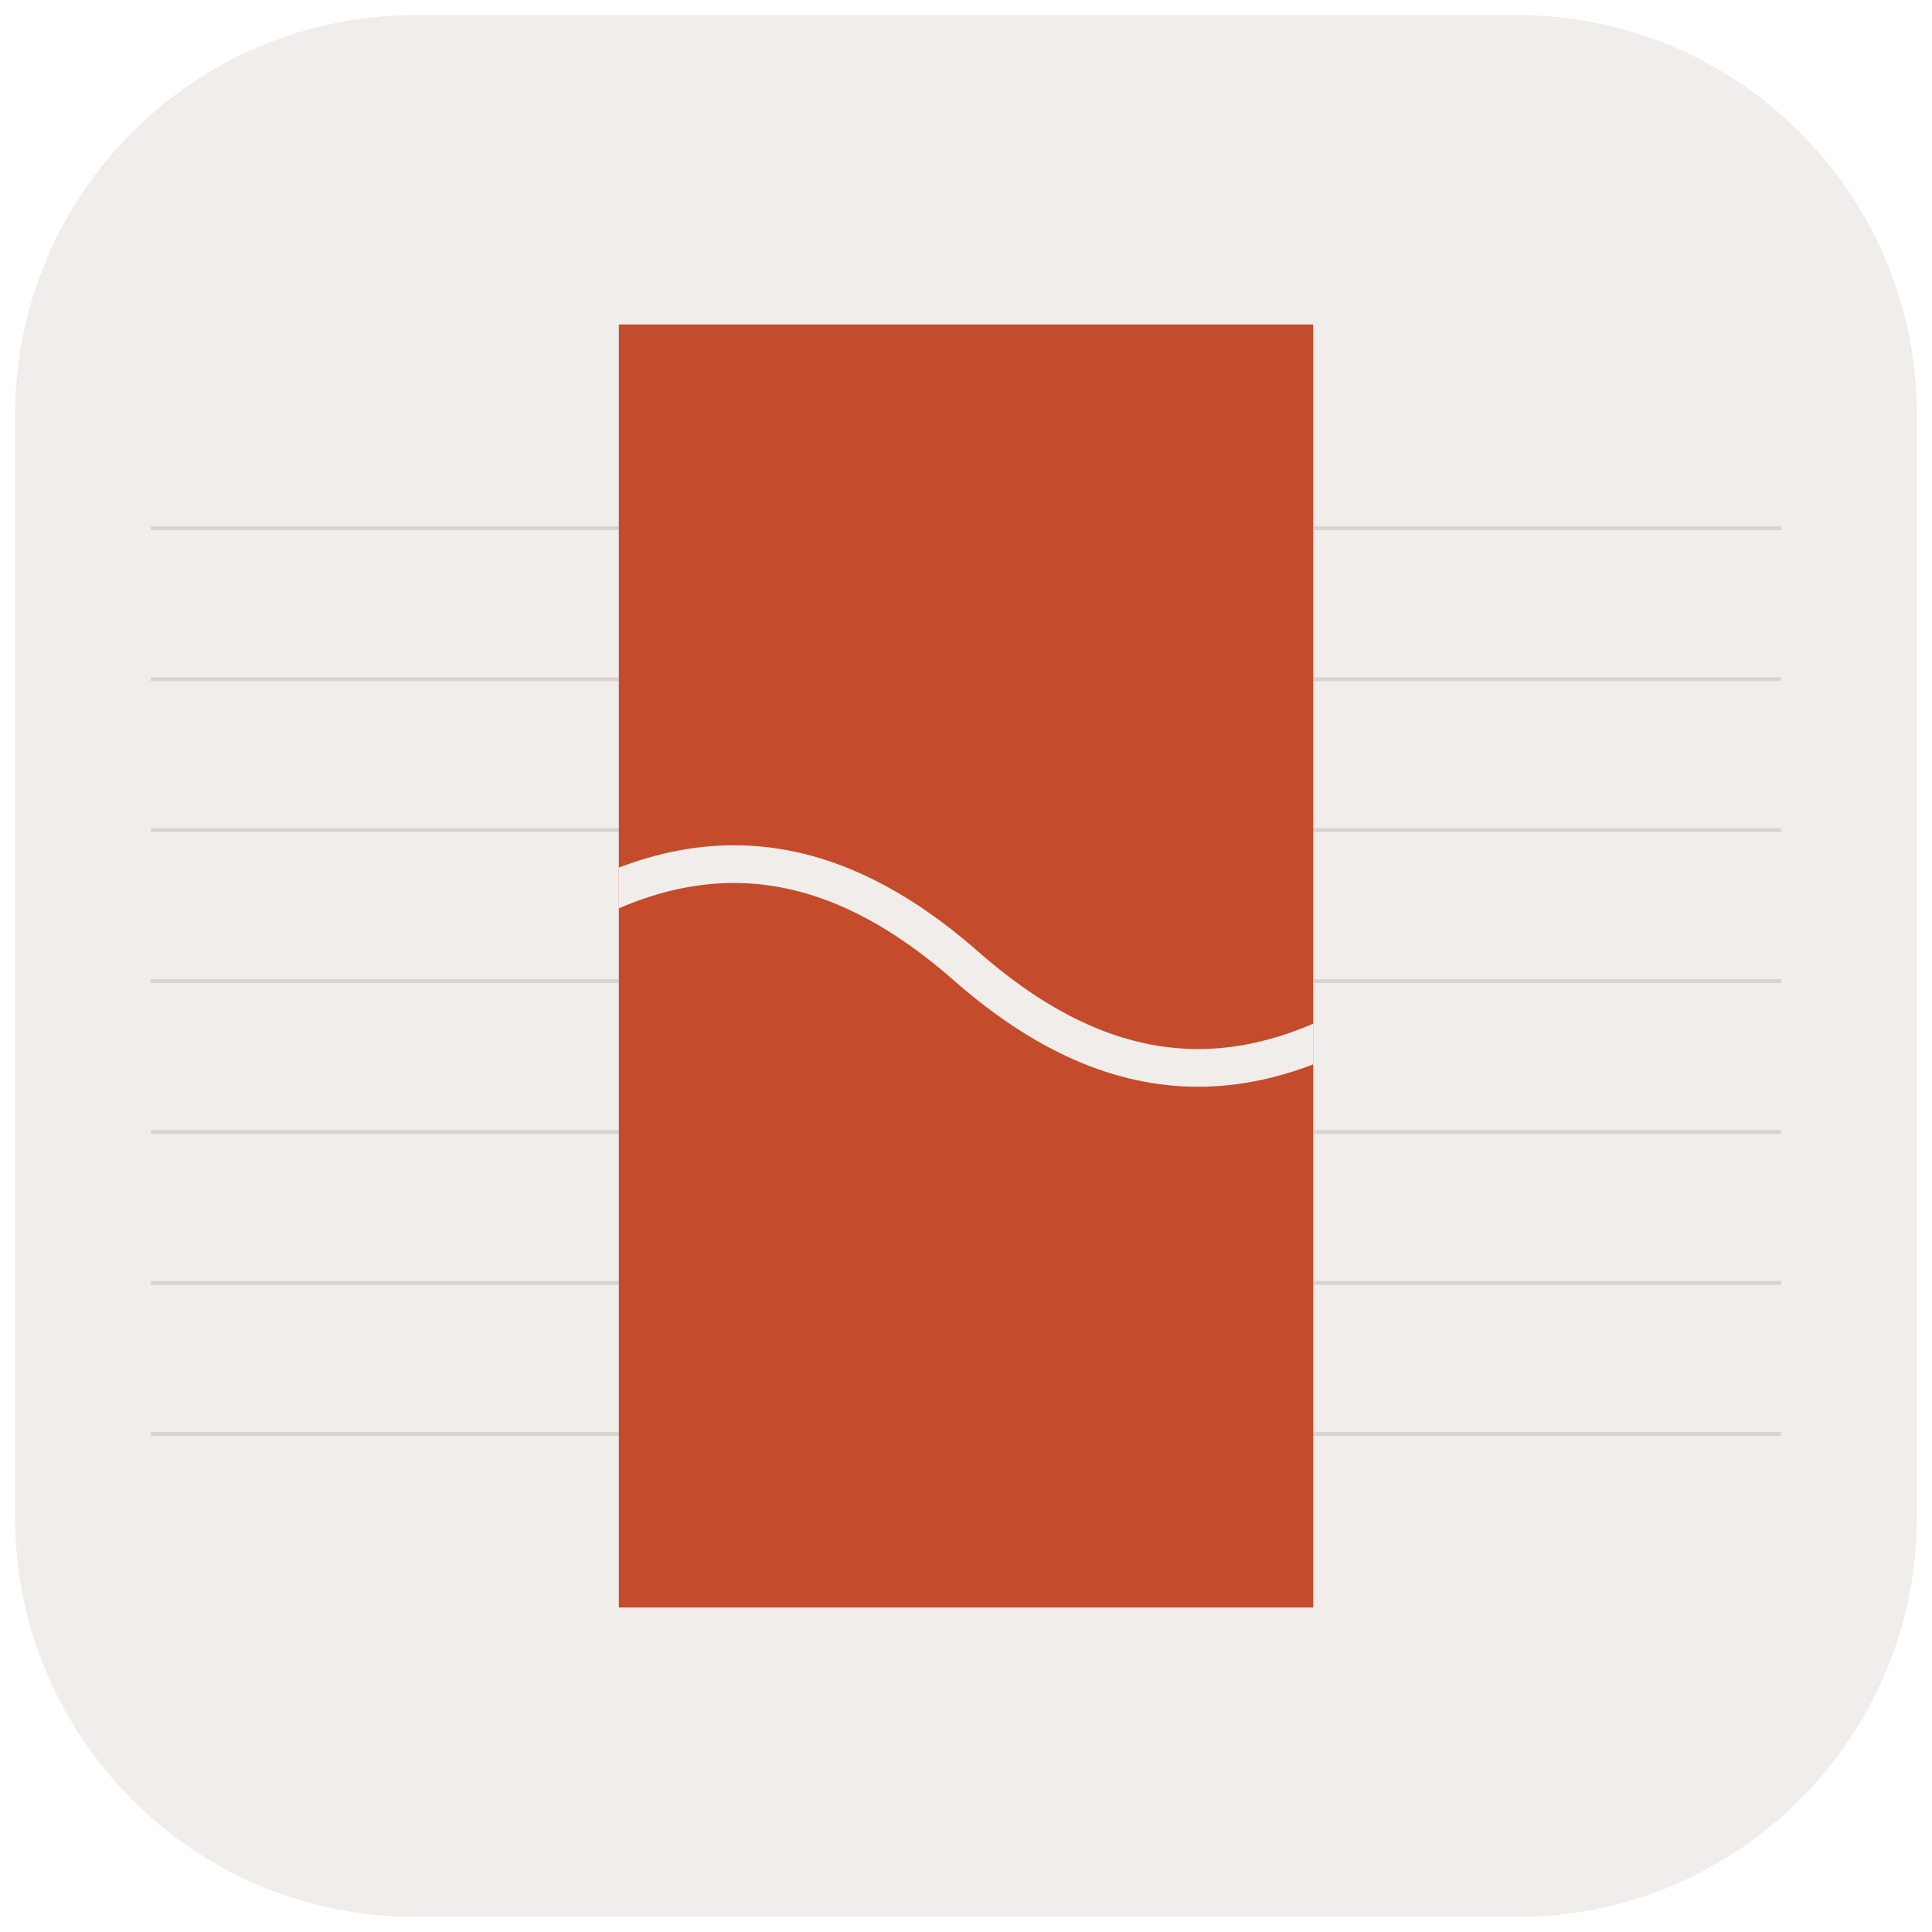
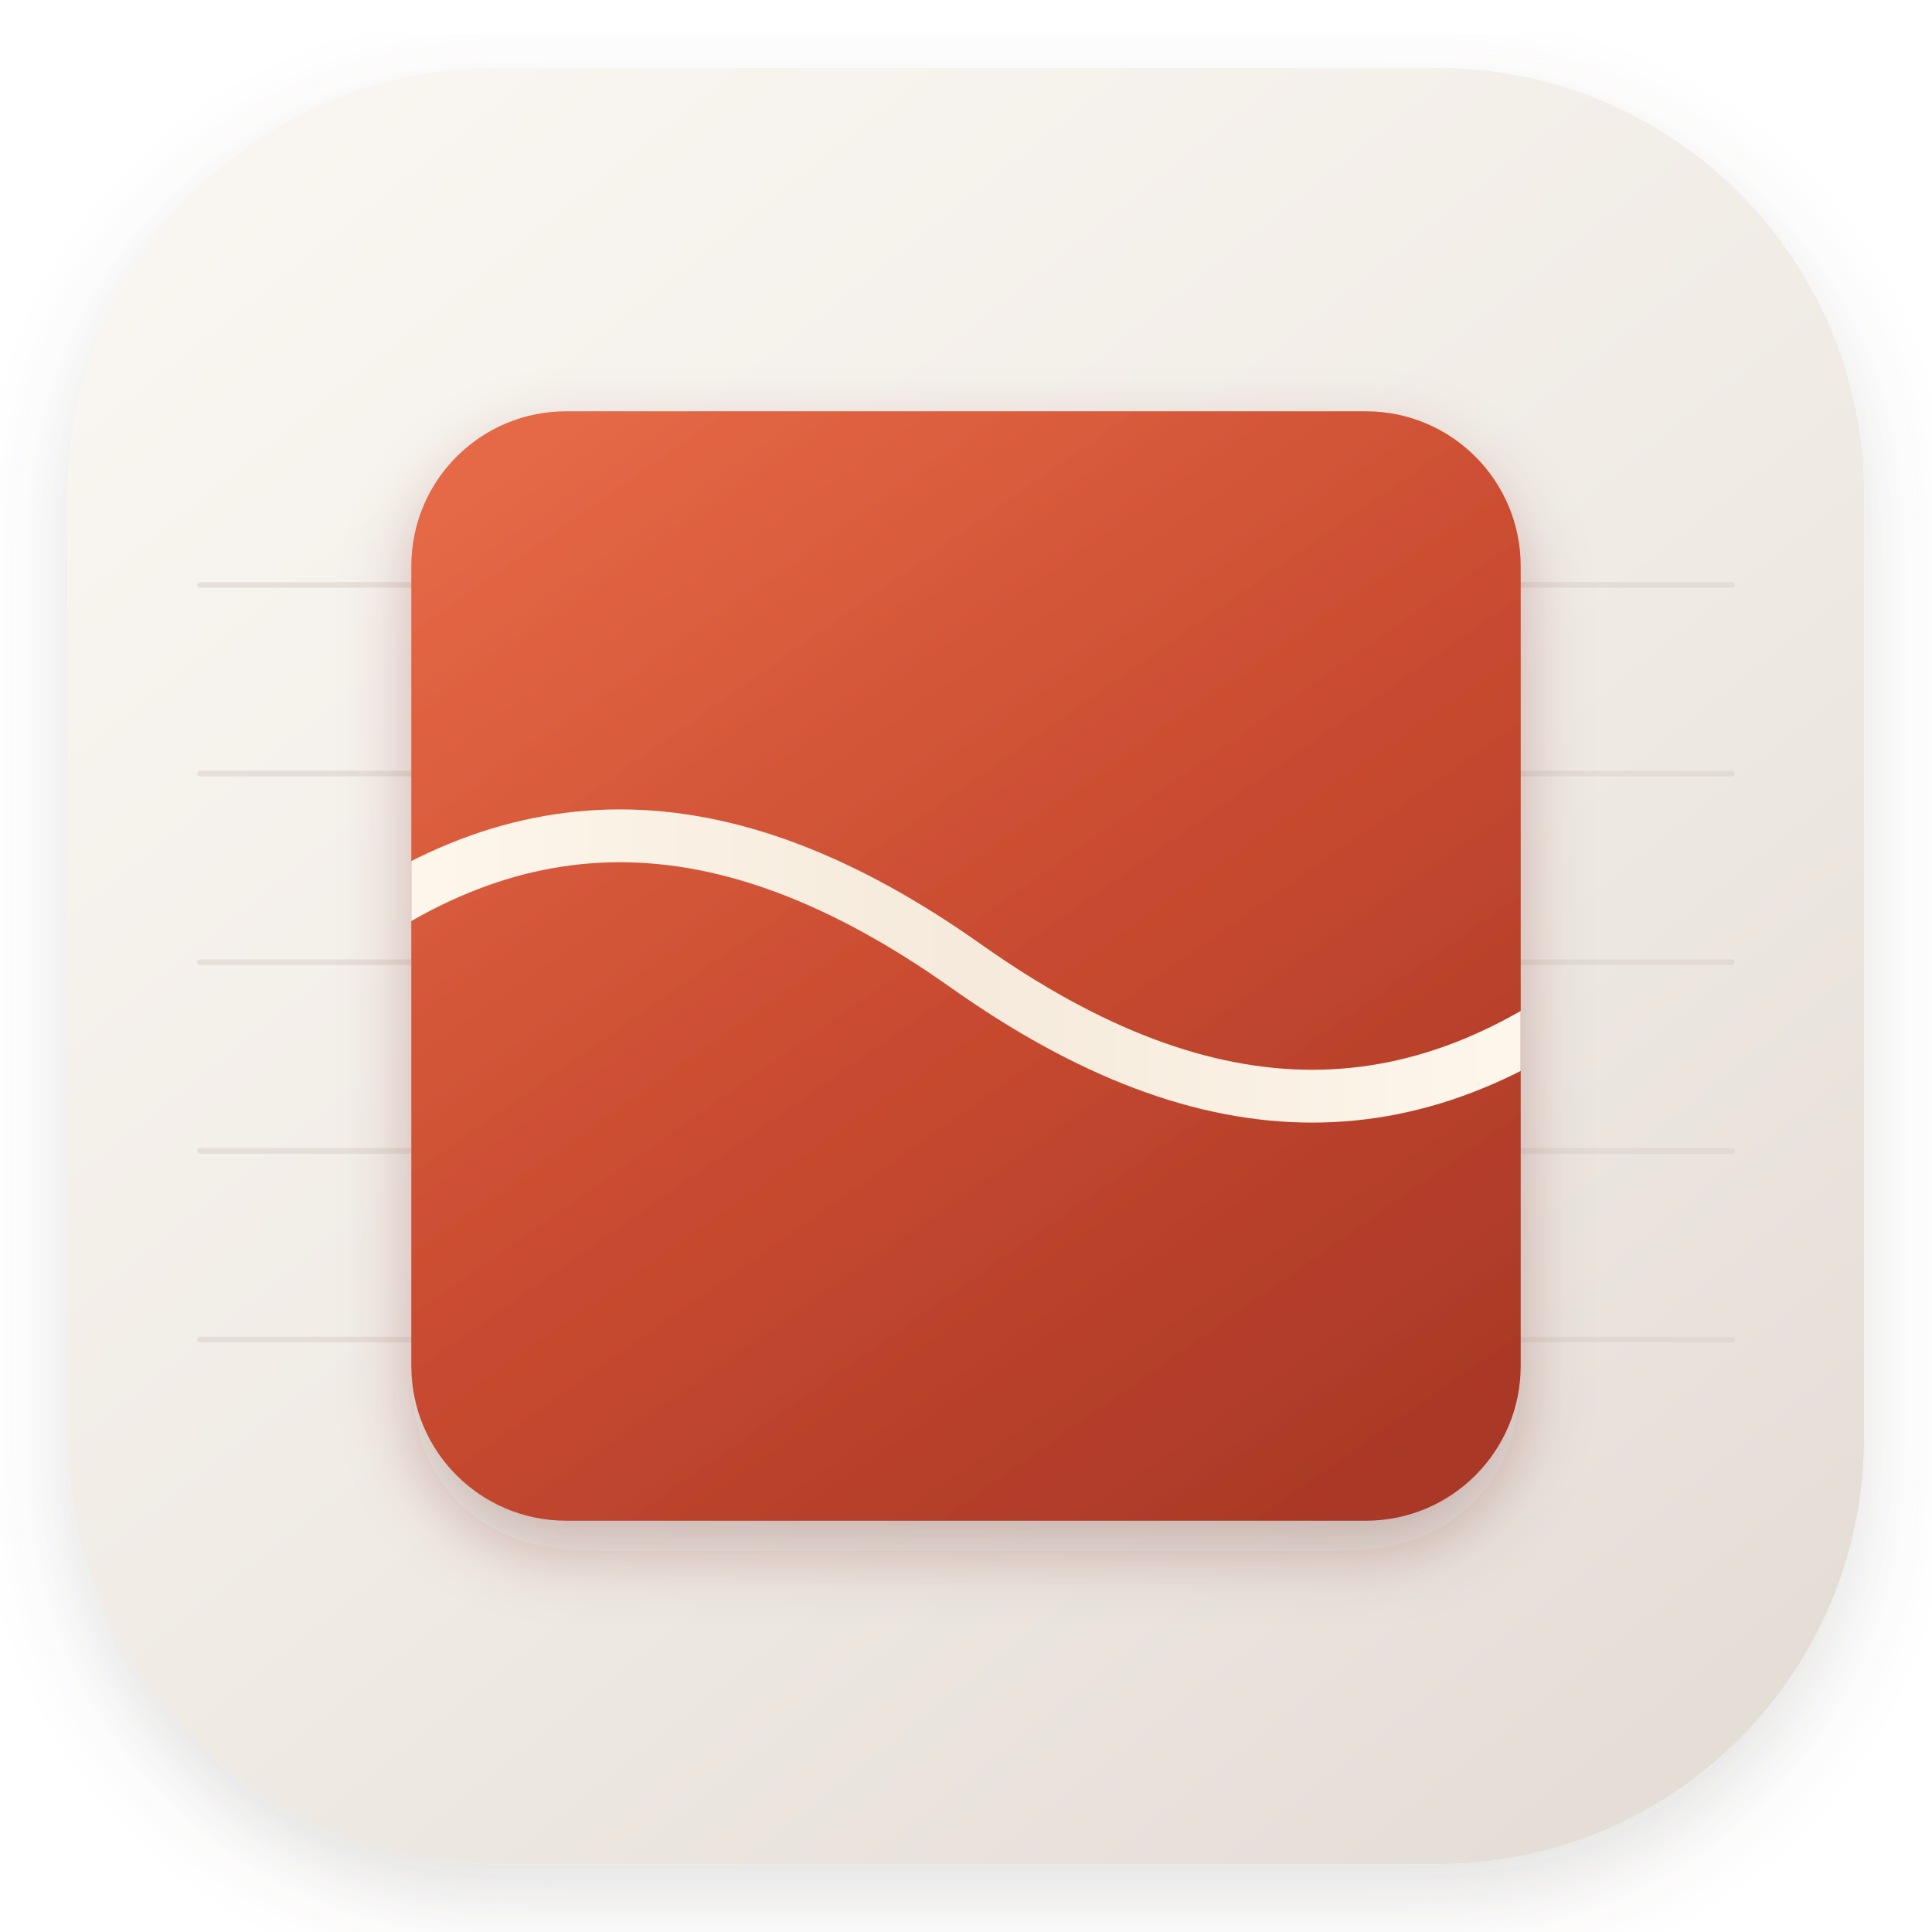
- <svg xmlns="http://www.w3.org/2000/svg" viewBox="0 0 512 512">
-   <rect x="4" y="4" width="504" height="504" rx="106" fill="#f0edea" />
-   <line x1="40" y1="140" x2="472" y2="140" stroke="#d8d3ce" stroke-width="1" />
-   <line x1="40" y1="180" x2="472" y2="180" stroke="#d8d3ce" stroke-width="1" />
-   <line x1="40" y1="220" x2="472" y2="220" stroke="#d8d3ce" stroke-width="1" />
-   <line x1="40" y1="260" x2="472" y2="260" stroke="#d8d3ce" stroke-width="1" />
-   <line x1="40" y1="300" x2="472" y2="300" stroke="#d8d3ce" stroke-width="1" />
-   <line x1="40" y1="340" x2="472" y2="340" stroke="#d8d3ce" stroke-width="1" />
-   <line x1="40" y1="380" x2="472" y2="380" stroke="#d8d3ce" stroke-width="1" />
+ <svg xmlns="http://www.w3.org/2000/svg" viewBox="0 0 1024 1024">
  <defs>
-     <clipPath id="can">
-       <rect x="164" y="86" width="184" height="340" />
+     <linearGradient id="paper" x1="0" y1="0" x2="0.8" y2="1">
+       <stop offset="0" stop-color="#fbf8f3" />
+       <stop offset="0.58" stop-color="#f0ebe5" />
+       <stop offset="1" stop-color="#e5ded7" />
+     </linearGradient>
+     <linearGradient id="cola" x1="0.15" y1="0" x2="0.85" y2="1">
+       <stop offset="0" stop-color="#e56846" />
+       <stop offset="0.52" stop-color="#c84a30" />
+       <stop offset="1" stop-color="#a93827" />
+     </linearGradient>
+     <linearGradient id="wave" x1="0" y1="0" x2="1" y2="0">
+       <stop offset="0" stop-color="#fff9ef" />
+       <stop offset="0.5" stop-color="#f5eadb" />
+       <stop offset="1" stop-color="#fff9ef" />
+     </linearGradient>
+     <filter id="paperShadow" x="-20%" y="-20%" width="140%" height="150%">
+       <feDropShadow dx="0" dy="18" stdDeviation="22" flood-color="#6d6258" flood-opacity="0.18" />
+     </filter>
+     <filter id="cardShadow" x="-25%" y="-25%" width="150%" height="160%">
+       <feDropShadow dx="0" dy="16" stdDeviation="18" flood-color="#6b261b" flood-opacity="0.26" />
+     </filter>
+     <clipPath id="paperClip">
+       <rect x="36" y="36" width="952" height="952" rx="226" />
+     </clipPath>
+     <clipPath id="cardClip">
+       <rect x="218" y="218" width="588" height="588" rx="82" />
    </clipPath>
  </defs>
-   <rect x="164" y="86" width="184" height="340" fill="#c44b2b" />
-   <path d="M130,256 C175,220 215,220 256,256 C297,292 337,292 382,256" fill="none" stroke="#f0edea" stroke-width="10" stroke-linecap="butt" clip-path="url(#can)" />
+   <rect x="36" y="36" width="952" height="952" rx="226" fill="url(#paper)" filter="url(#paperShadow)" />
+   <g clip-path="url(#paperClip)" fill="none" stroke="#d8d0c8" stroke-width="3" stroke-linecap="round" opacity="0.52">
+     <path d="M106 310H918" />
+     <path d="M106 410H918" />
+     <path d="M106 510H918" />
+     <path d="M106 610H918" />
+     <path d="M106 710H918" />
+   </g>
+   <rect x="218" y="218" width="588" height="588" rx="82" fill="url(#cola)" filter="url(#cardShadow)" />
+   <path d="M160 512C270 420 382 420 512 512C642 604 754 604 864 512" fill="none" stroke="url(#wave)" stroke-width="28" stroke-linecap="round" clip-path="url(#cardClip)" />
</svg>
